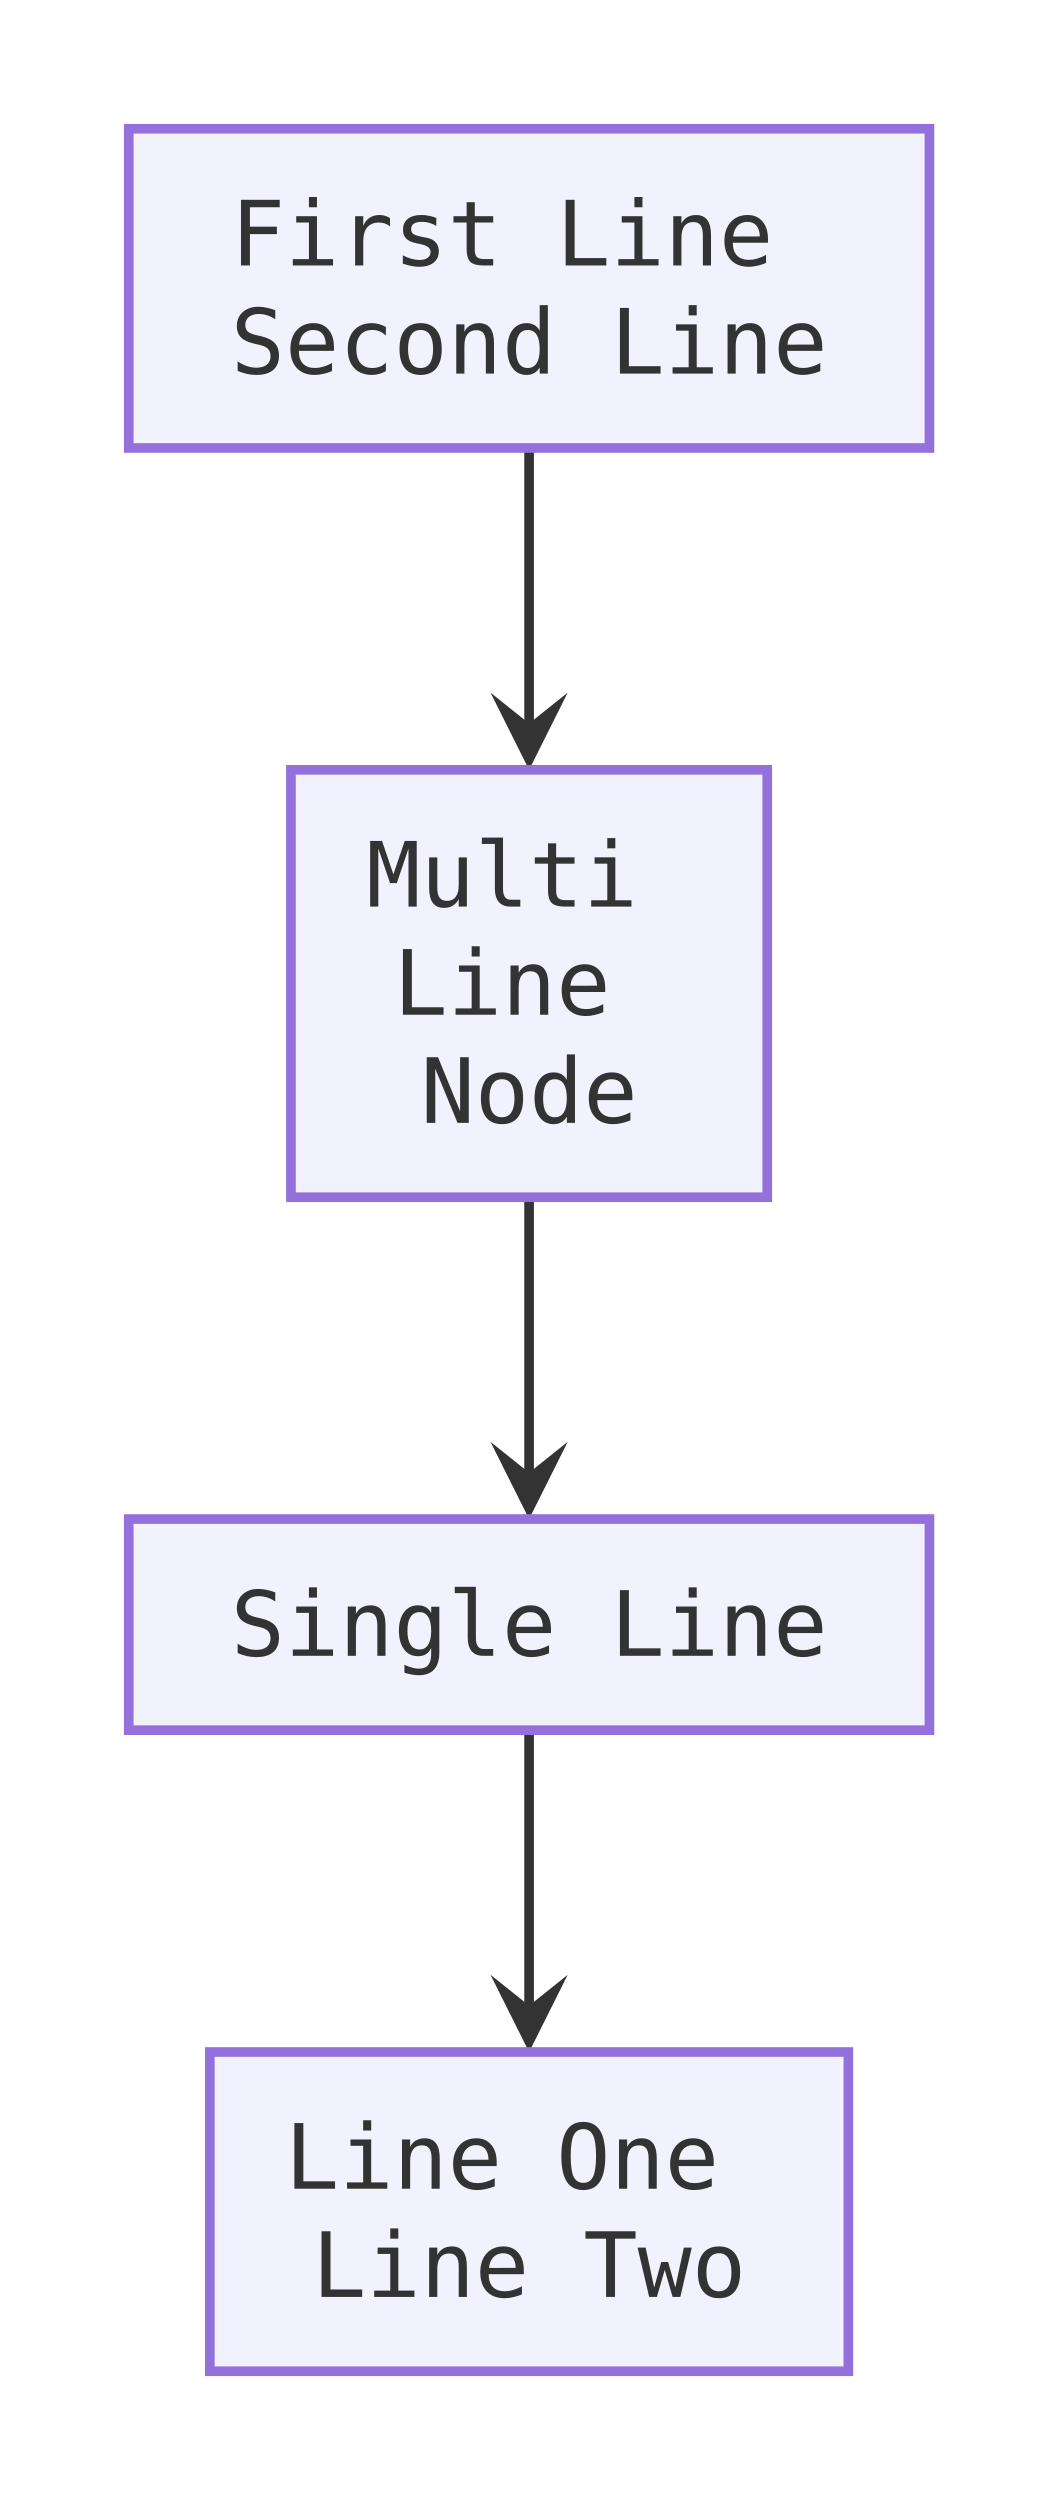
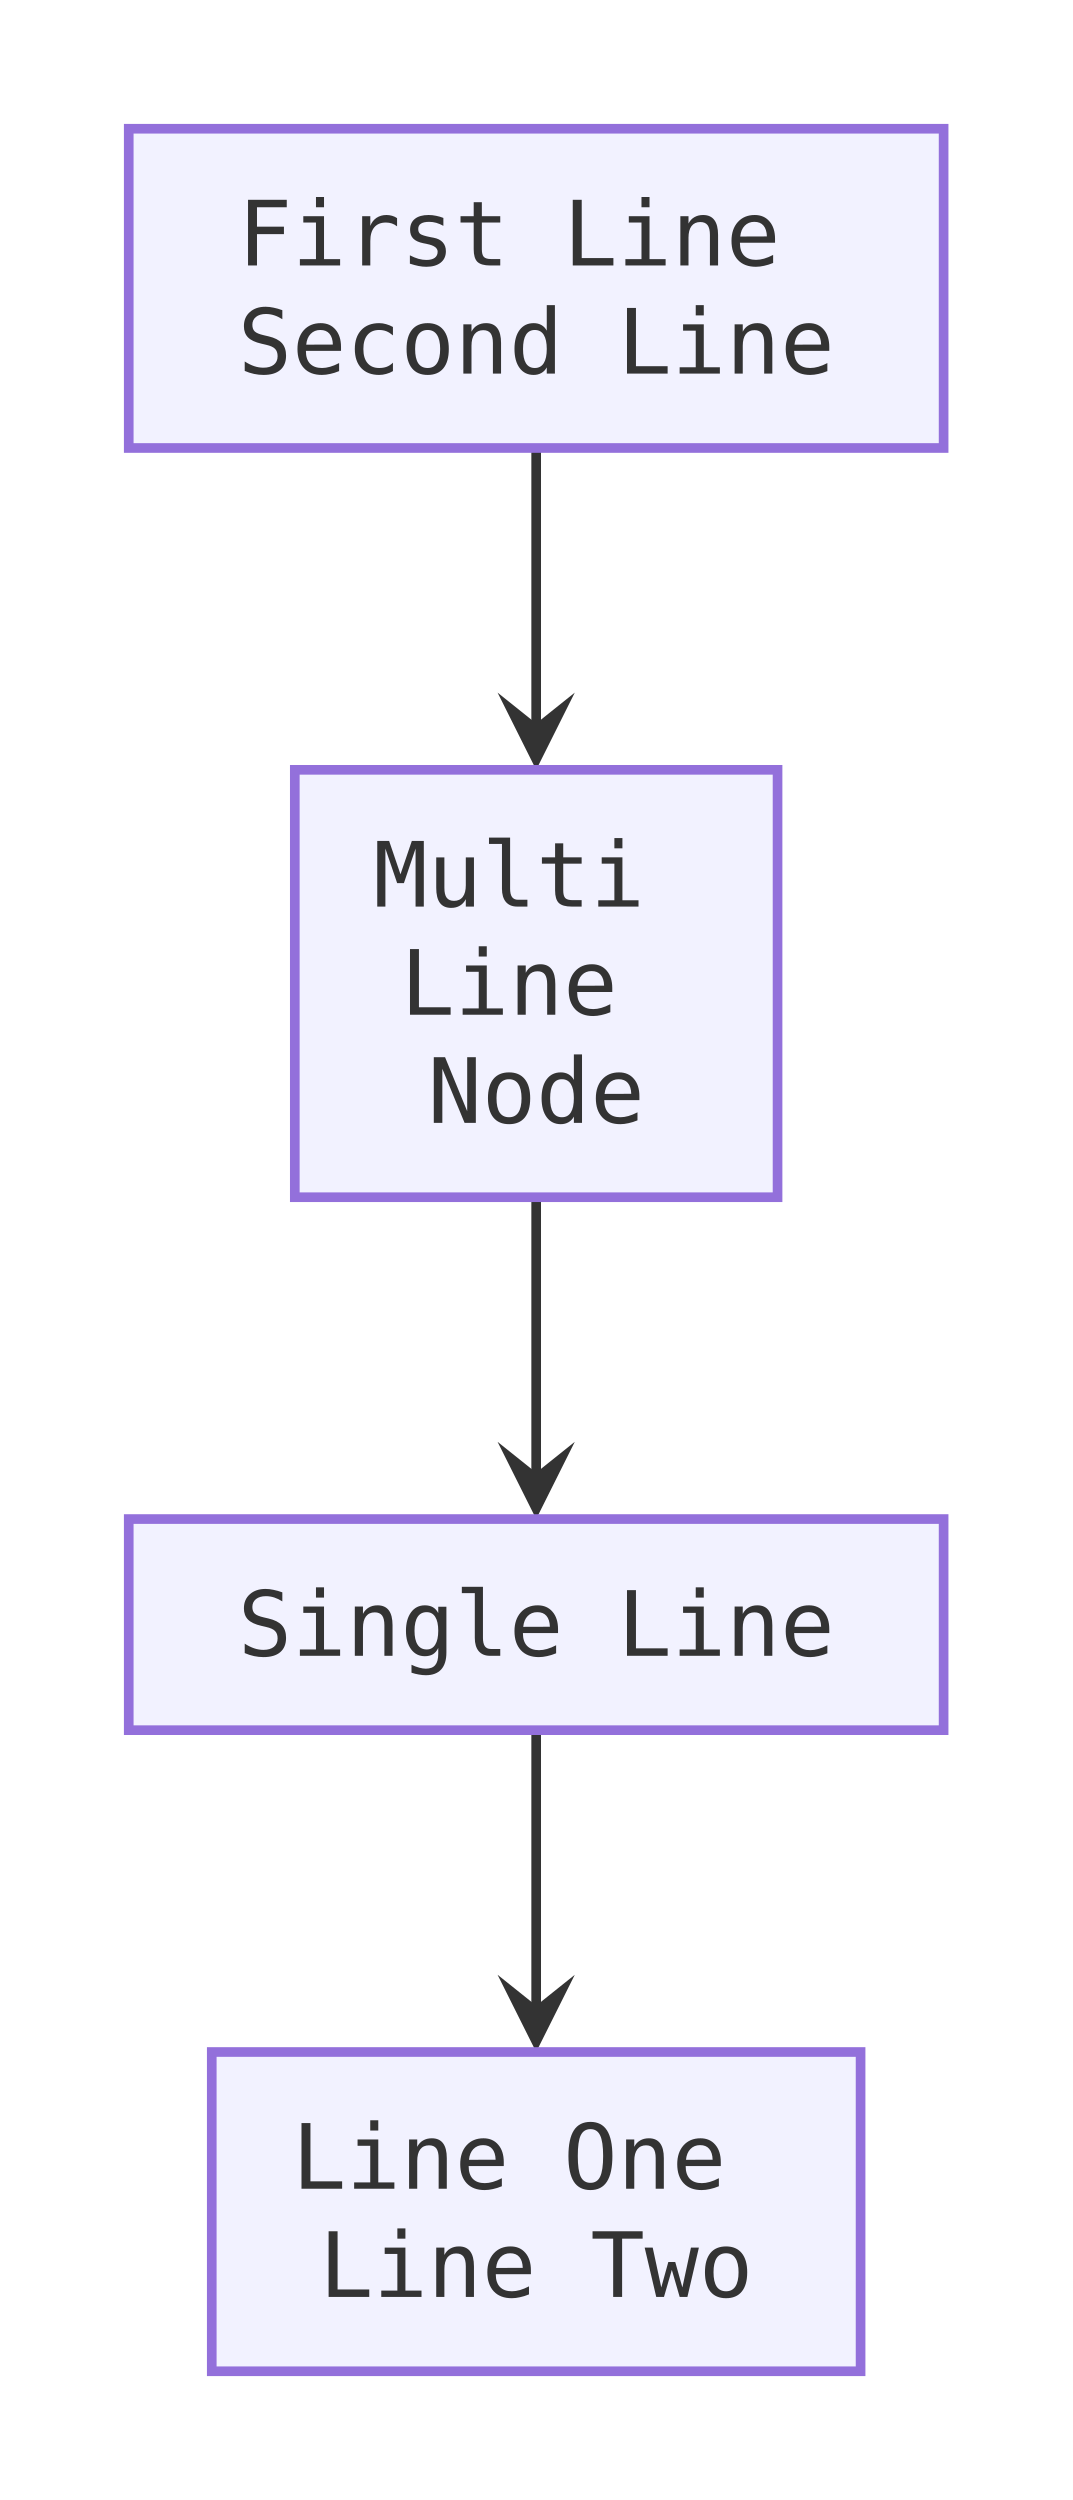
- <svg xmlns="http://www.w3.org/2000/svg" viewBox="0 0 164.4 388.4" width="164.4" height="388.4">
+ <svg xmlns="http://www.w3.org/2000/svg" viewBox="0 0 166.6 388.4" width="166.6" height="388.4">
  <defs>
    <marker id="arrow-point-333333" viewBox="0 0 10 10" refX="8" refY="5" markerWidth="8" markerHeight="8" orient="auto-start-reverse">
      <path d="M10 5 L0 10 L4 5 L0 0 Z" fill="#333333" />
    </marker>
  </defs>
  <g transform="translate(20, 20)">
-     <path d="M62.2 49.6 L62.2 53.77 C62.2 57.93 62.2 66.27 62.2 74.6 C62.2 82.93 62.2 91.27 62.2 95.43 L62.2 97.2" fill="none" stroke="#333333" stroke-width="1.5" marker-end="url(#arrow-point-333333)" />
-     <path d="M62.2 166 L62.2 170.17 C62.2 174.33 62.2 182.67 62.2 191 C62.2 199.33 62.2 207.67 62.2 211.83 L62.2 213.6" fill="none" stroke="#333333" stroke-width="1.5" marker-end="url(#arrow-point-333333)" />
-     <path d="M62.2 248.8 L62.2 252.97 C62.2 257.13 62.2 265.47 62.2 273.8 C62.2 282.13 62.2 290.47 62.2 294.63 L62.2 296.4" fill="none" stroke="#333333" stroke-width="1.5" marker-end="url(#arrow-point-333333)" />
-     <rect x="0" y="0" width="124.4" height="49.6" fill="#ececffb2" stroke="#9370db" stroke-width="1.5" />
-     <text x="62.2" y="16.4" text-anchor="middle" dominant-baseline="central" font-size="14px" font-family="'Intel One Mono', 'SF Mono', 'Cascadia Code', 'JetBrains Mono', 'Fira Code', 'Consolas', 'Menlo', monospace" fill="#333333">
-       <tspan x="62.2" dy="0">First Line</tspan>
-       <tspan x="62.2" dy="16.8">Second Line</tspan>
+     <path d="M63.3 49.6 L63.3 53.77 C63.3 57.93 63.3 66.27 63.3 74.6 C63.3 82.93 63.3 91.27 63.3 95.43 L63.3 97.2" fill="none" stroke="#333333" stroke-width="1.5" marker-end="url(#arrow-point-333333)" />
+     <path d="M63.3 166 L63.3 170.17 C63.3 174.33 63.3 182.67 63.3 191 C63.3 199.33 63.3 207.67 63.3 211.83 L63.3 213.6" fill="none" stroke="#333333" stroke-width="1.5" marker-end="url(#arrow-point-333333)" />
+     <path d="M63.3 248.8 L63.3 252.97 C63.3 257.13 63.3 265.47 63.3 273.8 C63.3 282.13 63.3 290.47 63.3 294.63 L63.3 296.4" fill="none" stroke="#333333" stroke-width="1.5" marker-end="url(#arrow-point-333333)" />
+     <rect x="0" y="0" width="126.6" height="49.6" fill="#ececffb2" stroke="#9370db" stroke-width="1.5" />
+     <text x="63.3" y="16.4" text-anchor="middle" dominant-baseline="central" font-size="14px" font-family="'Intel One Mono', 'SF Mono', 'Cascadia Code', 'JetBrains Mono', 'Fira Code', 'Consolas', 'Menlo', monospace" fill="#333333">
+       <tspan x="63.3" dy="0">First Line</tspan>
+       <tspan x="63.3" dy="16.8">Second Line</tspan>
    </text>
-     <rect x="25.2" y="99.6" width="74" height="66.4" fill="#ececffb2" stroke="#9370db" stroke-width="1.5" />
-     <text x="62.2" y="116" text-anchor="middle" dominant-baseline="central" font-size="14px" font-family="'Intel One Mono', 'SF Mono', 'Cascadia Code', 'JetBrains Mono', 'Fira Code', 'Consolas', 'Menlo', monospace" fill="#333333">
-       <tspan x="62.2" dy="0">Multi</tspan>
-       <tspan x="62.2" dy="16.8">Line</tspan>
-       <tspan x="62.2" dy="16.8">Node</tspan>
+     <rect x="25.8" y="99.6" width="75" height="66.4" fill="#ececffb2" stroke="#9370db" stroke-width="1.5" />
+     <text x="63.3" y="116" text-anchor="middle" dominant-baseline="central" font-size="14px" font-family="'Intel One Mono', 'SF Mono', 'Cascadia Code', 'JetBrains Mono', 'Fira Code', 'Consolas', 'Menlo', monospace" fill="#333333">
+       <tspan x="63.3" dy="0">Multi</tspan>
+       <tspan x="63.3" dy="16.8">Line</tspan>
+       <tspan x="63.3" dy="16.8">Node</tspan>
    </text>
-     <rect x="0" y="216" width="124.4" height="32.8" fill="#ececffb2" stroke="#9370db" stroke-width="1.5" />
-     <text x="62.2" y="232.4" text-anchor="middle" dominant-baseline="central" font-size="14px" font-family="'Intel One Mono', 'SF Mono', 'Cascadia Code', 'JetBrains Mono', 'Fira Code', 'Consolas', 'Menlo', monospace" fill="#333333">Single Line</text>
-     <rect x="12.6" y="298.8" width="99.2" height="49.6" fill="#ececffb2" stroke="#9370db" stroke-width="1.5" />
-     <text x="62.2" y="315.2" text-anchor="middle" dominant-baseline="central" font-size="14px" font-family="'Intel One Mono', 'SF Mono', 'Cascadia Code', 'JetBrains Mono', 'Fira Code', 'Consolas', 'Menlo', monospace" fill="#333333">
-       <tspan x="62.2" dy="0">Line One</tspan>
-       <tspan x="62.2" dy="16.8">Line Two</tspan>
+     <rect x="0" y="216" width="126.6" height="32.8" fill="#ececffb2" stroke="#9370db" stroke-width="1.5" />
+     <text x="63.3" y="232.4" text-anchor="middle" dominant-baseline="central" font-size="14px" font-family="'Intel One Mono', 'SF Mono', 'Cascadia Code', 'JetBrains Mono', 'Fira Code', 'Consolas', 'Menlo', monospace" fill="#333333">Single Line</text>
+     <rect x="12.9" y="298.8" width="100.8" height="49.6" fill="#ececffb2" stroke="#9370db" stroke-width="1.5" />
+     <text x="63.3" y="315.2" text-anchor="middle" dominant-baseline="central" font-size="14px" font-family="'Intel One Mono', 'SF Mono', 'Cascadia Code', 'JetBrains Mono', 'Fira Code', 'Consolas', 'Menlo', monospace" fill="#333333">
+       <tspan x="63.3" dy="0">Line One</tspan>
+       <tspan x="63.3" dy="16.8">Line Two</tspan>
    </text>
  </g>
</svg>
